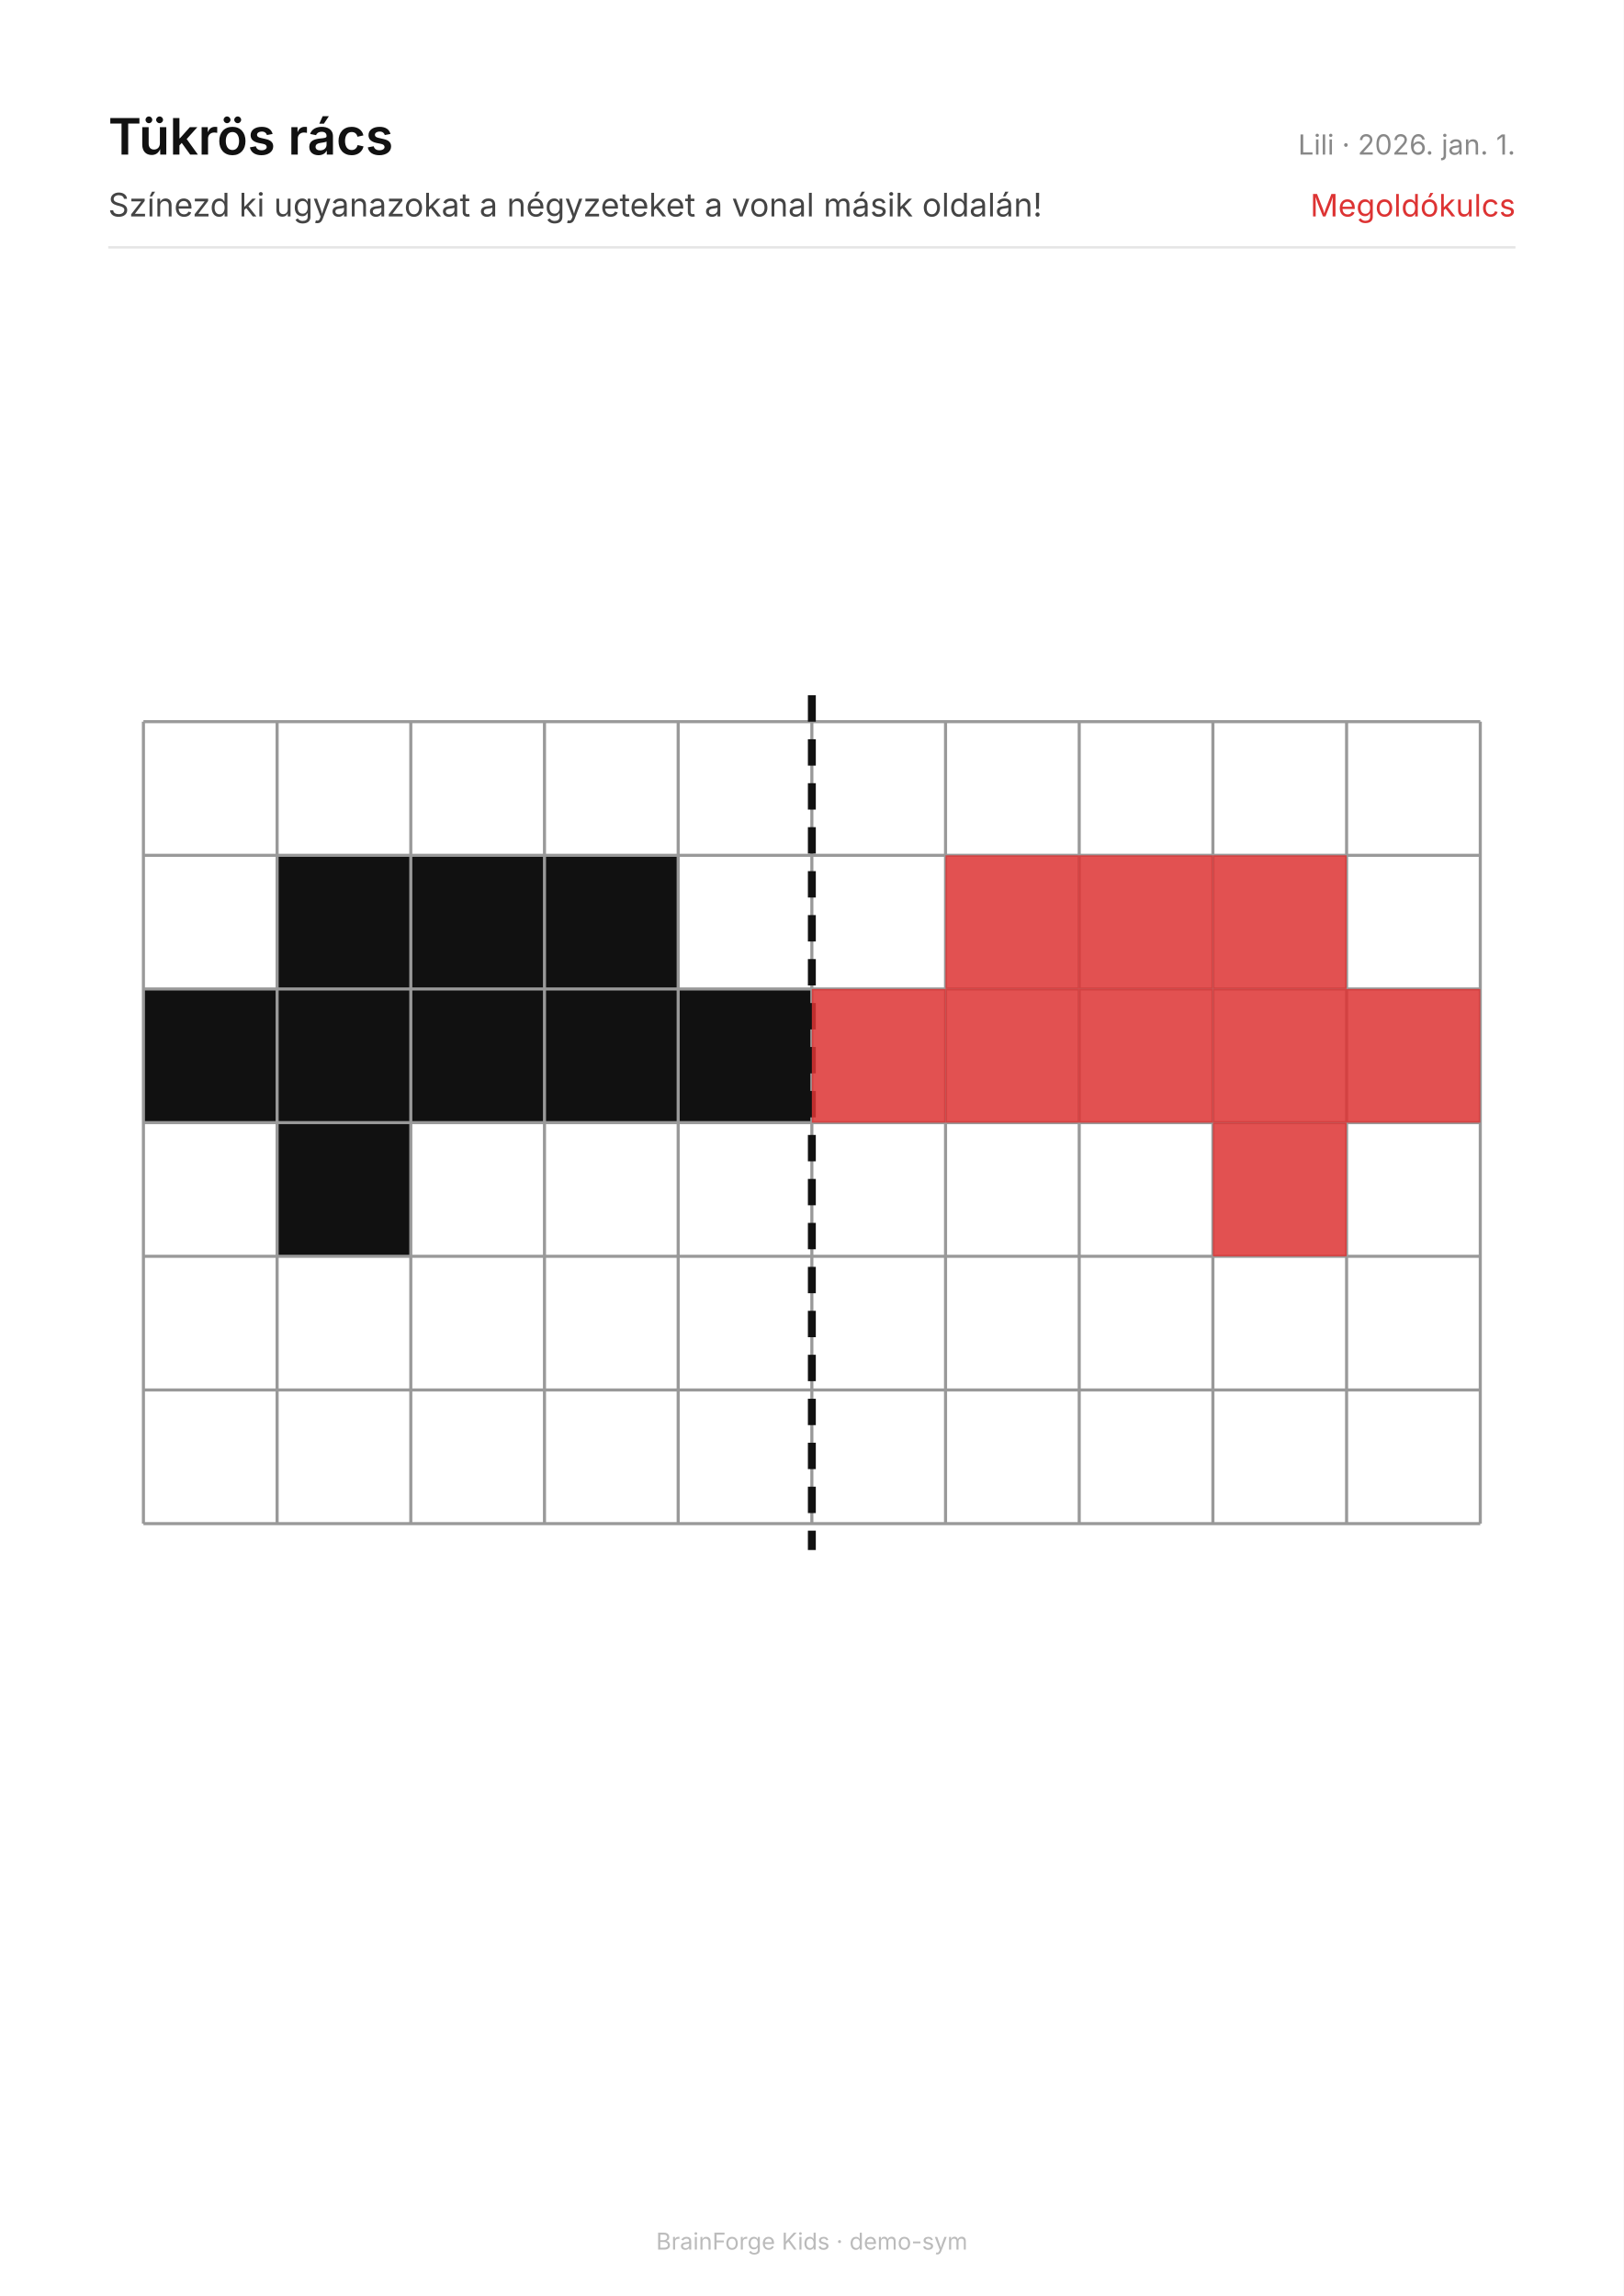
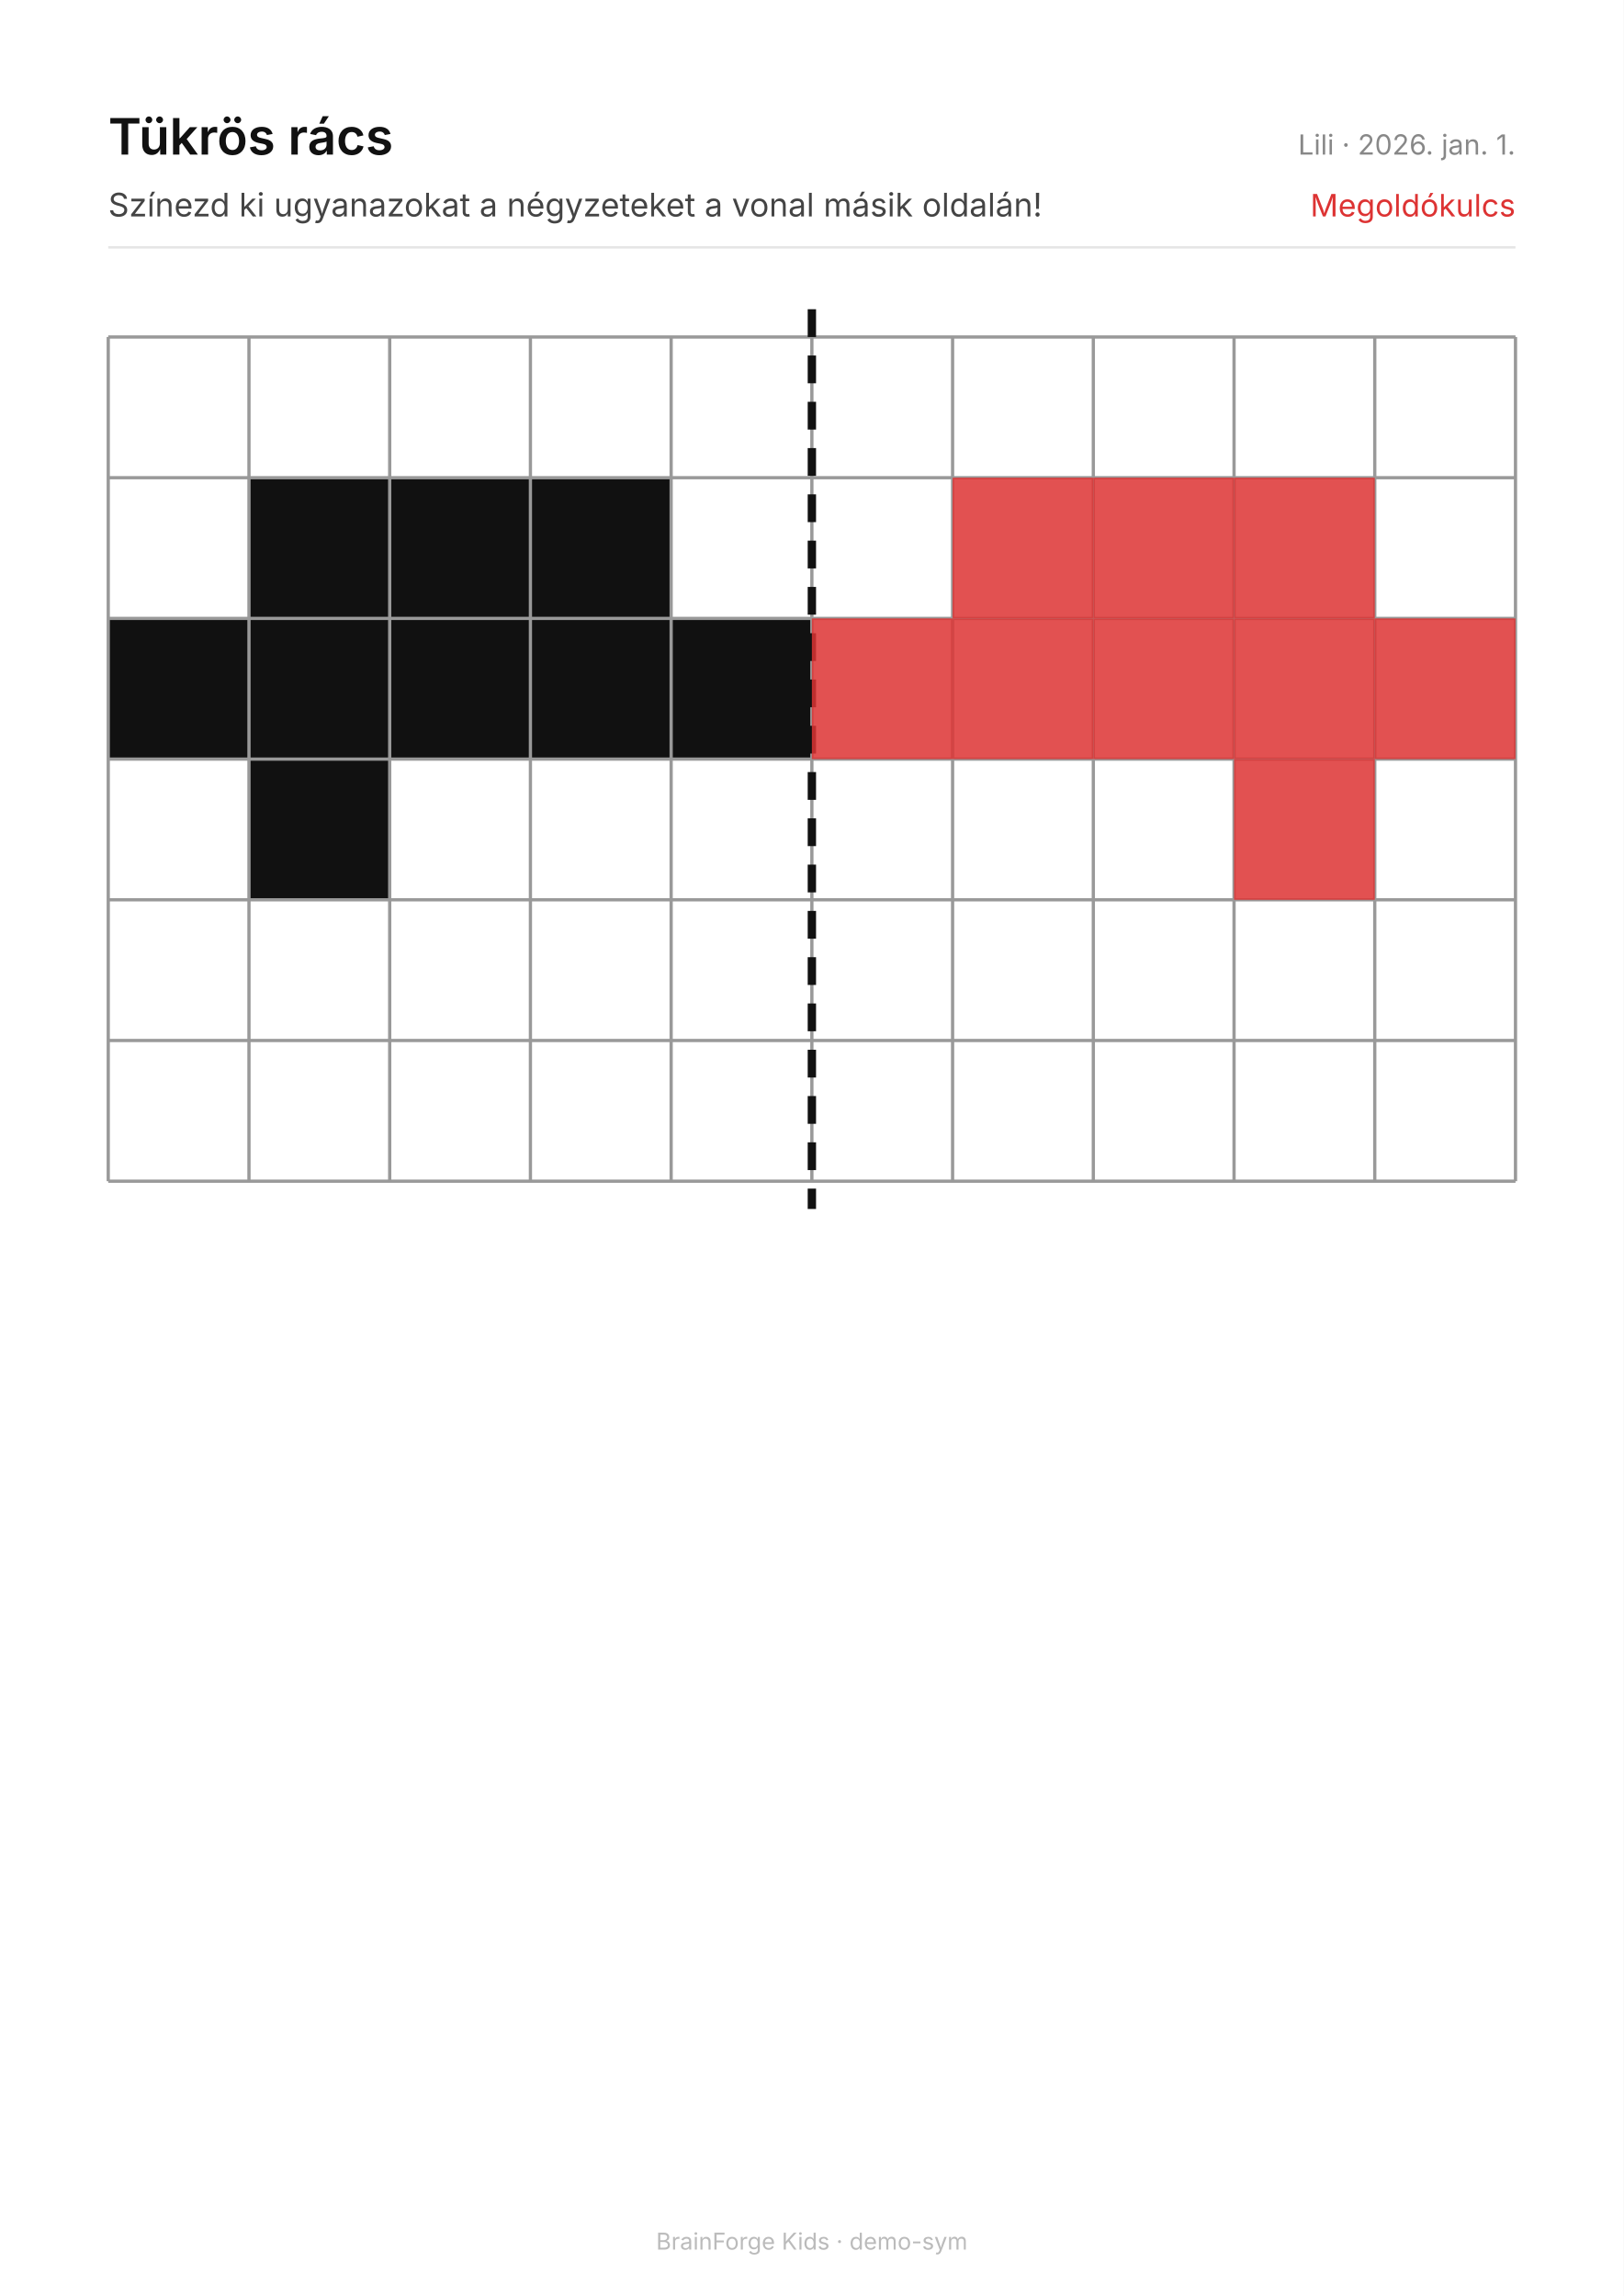
<svg xmlns="http://www.w3.org/2000/svg" width="210mm" height="297mm" viewBox="0 0 210 297" font-family="system-ui, -apple-system, sans-serif">
  <rect width="210" height="297" fill="#fff" />
  <text x="14" y="20" font-size="6.5" font-weight="600" fill="#111">Tükrös rács</text>
  <text x="196" y="20" font-size="3.6" fill="#888" text-anchor="end">Lili  ·  2026. jan. 1.</text>
  <text x="14" y="28" font-size="4.2" fill="#444">Színezd ki ugyanazokat a négyzeteket a vonal másik oldalán!</text>
  <line x1="14" y1="32" x2="196" y2="32" stroke="#e5e5e5" stroke-width="0.3" />
  <text x="196" y="28" font-size="4" fill="#d33" text-anchor="end">Megoldókulcs</text>
-   <g transform="translate(14.00 40.00) scale(1.1375)">
+   <g transform="translate(14.00 40.00) scale(1.1974)">
    <g>
-       <rect x="19.20" y="77.30" width="15.20" height="15.20" fill="#111" />
-       <rect x="4" y="77.30" width="15.20" height="15.20" fill="#111" />
-       <rect x="34.40" y="77.30" width="15.20" height="15.20" fill="#111" />
-       <rect x="34.40" y="62.10" width="15.20" height="15.20" fill="#111" />
-       <rect x="49.60" y="62.10" width="15.20" height="15.20" fill="#111" />
-       <rect x="49.60" y="77.30" width="15.20" height="15.20" fill="#111" />
-       <rect x="19.20" y="92.50" width="15.20" height="15.20" fill="#111" />
-       <rect x="19.20" y="62.10" width="15.20" height="15.20" fill="#111" />
-       <rect x="64.80" y="77.30" width="15.20" height="15.20" fill="#111" />
-       <path d="M 4 46.9 L 4 138.1" stroke="#999" stroke-width="0.35" fill="none" />
-       <path d="M 19.2 46.9 L 19.2 138.1" stroke="#999" stroke-width="0.35" fill="none" />
-       <path d="M 34.4 46.9 L 34.4 138.1" stroke="#999" stroke-width="0.35" fill="none" />
-       <path d="M 49.6 46.9 L 49.6 138.1" stroke="#999" stroke-width="0.35" fill="none" />
-       <path d="M 64.8 46.9 L 64.8 138.1" stroke="#999" stroke-width="0.35" fill="none" />
-       <path d="M 80 46.9 L 80 138.1" stroke="#999" stroke-width="0.35" fill="none" />
-       <path d="M 95.2 46.9 L 95.2 138.1" stroke="#999" stroke-width="0.35" fill="none" />
-       <path d="M 110.4 46.9 L 110.4 138.1" stroke="#999" stroke-width="0.35" fill="none" />
-       <path d="M 125.6 46.9 L 125.6 138.1" stroke="#999" stroke-width="0.35" fill="none" />
-       <path d="M 140.8 46.9 L 140.8 138.1" stroke="#999" stroke-width="0.35" fill="none" />
-       <path d="M 156 46.9 L 156 138.1" stroke="#999" stroke-width="0.35" fill="none" />
-       <path d="M 4 46.9 L 156 46.9" stroke="#999" stroke-width="0.35" fill="none" />
-       <path d="M 4 62.1 L 156 62.1" stroke="#999" stroke-width="0.35" fill="none" />
-       <path d="M 4 77.3 L 156 77.3" stroke="#999" stroke-width="0.35" fill="none" />
-       <path d="M 4 92.5 L 156 92.5" stroke="#999" stroke-width="0.35" fill="none" />
-       <path d="M 4 107.7 L 156 107.7" stroke="#999" stroke-width="0.35" fill="none" />
-       <path d="M 4 122.9 L 156 122.9" stroke="#999" stroke-width="0.35" fill="none" />
-       <path d="M 4 138.1 L 156 138.1" stroke="#999" stroke-width="0.35" fill="none" />
-       <path d="M 80 43.9 L 80 141.1" stroke="#111" stroke-width="0.90" stroke-dasharray="3 2" fill="none" />
-       <rect x="125.60" y="77.30" width="15.20" height="15.20" fill="#d33" opacity="0.85" />
-       <rect x="140.80" y="77.30" width="15.20" height="15.20" fill="#d33" opacity="0.85" />
-       <rect x="110.40" y="77.30" width="15.20" height="15.20" fill="#d33" opacity="0.85" />
-       <rect x="110.40" y="62.10" width="15.20" height="15.20" fill="#d33" opacity="0.85" />
-       <rect x="95.20" y="62.10" width="15.20" height="15.20" fill="#d33" opacity="0.85" />
-       <rect x="95.20" y="77.30" width="15.20" height="15.20" fill="#d33" opacity="0.85" />
-       <rect x="125.60" y="92.50" width="15.20" height="15.20" fill="#d33" opacity="0.85" />
-       <rect x="125.60" y="62.10" width="15.20" height="15.20" fill="#d33" opacity="0.85" />
-       <rect x="80" y="77.30" width="15.20" height="15.20" fill="#d33" opacity="0.85" />
+       <rect x="15.20" y="33.40" width="15.20" height="15.20" fill="#111" />
+       <rect x="0" y="33.40" width="15.20" height="15.20" fill="#111" />
+       <rect x="30.40" y="33.40" width="15.20" height="15.20" fill="#111" />
+       <rect x="30.40" y="18.20" width="15.20" height="15.20" fill="#111" />
+       <rect x="45.60" y="18.20" width="15.20" height="15.20" fill="#111" />
+       <rect x="45.60" y="33.40" width="15.20" height="15.20" fill="#111" />
+       <rect x="15.20" y="48.60" width="15.20" height="15.20" fill="#111" />
+       <rect x="15.20" y="18.20" width="15.20" height="15.20" fill="#111" />
+       <rect x="60.80" y="33.40" width="15.20" height="15.20" fill="#111" />
+       <path d="M 0 3 L 0 94.2" stroke="#999" stroke-width="0.35" fill="none" />
+       <path d="M 15.2 3 L 15.2 94.2" stroke="#999" stroke-width="0.35" fill="none" />
+       <path d="M 30.4 3 L 30.4 94.2" stroke="#999" stroke-width="0.35" fill="none" />
+       <path d="M 45.6 3 L 45.6 94.2" stroke="#999" stroke-width="0.35" fill="none" />
+       <path d="M 60.8 3 L 60.8 94.2" stroke="#999" stroke-width="0.35" fill="none" />
+       <path d="M 76 3 L 76 94.2" stroke="#999" stroke-width="0.35" fill="none" />
+       <path d="M 91.2 3 L 91.2 94.2" stroke="#999" stroke-width="0.35" fill="none" />
+       <path d="M 106.4 3 L 106.4 94.2" stroke="#999" stroke-width="0.35" fill="none" />
+       <path d="M 121.6 3 L 121.6 94.2" stroke="#999" stroke-width="0.35" fill="none" />
+       <path d="M 136.8 3 L 136.8 94.2" stroke="#999" stroke-width="0.35" fill="none" />
+       <path d="M 152 3 L 152 94.2" stroke="#999" stroke-width="0.35" fill="none" />
+       <path d="M 0 3 L 152 3" stroke="#999" stroke-width="0.35" fill="none" />
+       <path d="M 0 18.2 L 152 18.2" stroke="#999" stroke-width="0.35" fill="none" />
+       <path d="M 0 33.4 L 152 33.4" stroke="#999" stroke-width="0.35" fill="none" />
+       <path d="M 0 48.6 L 152 48.6" stroke="#999" stroke-width="0.35" fill="none" />
+       <path d="M 0 63.8 L 152 63.8" stroke="#999" stroke-width="0.35" fill="none" />
+       <path d="M 0 79 L 152 79" stroke="#999" stroke-width="0.35" fill="none" />
+       <path d="M 0 94.2 L 152 94.2" stroke="#999" stroke-width="0.35" fill="none" />
+       <path d="M 76 0 L 76 97.2" stroke="#111" stroke-width="0.90" stroke-dasharray="3 2" fill="none" />
+       <rect x="121.60" y="33.40" width="15.20" height="15.20" fill="#d33" opacity="0.85" />
+       <rect x="136.80" y="33.40" width="15.20" height="15.20" fill="#d33" opacity="0.85" />
+       <rect x="106.40" y="33.40" width="15.20" height="15.20" fill="#d33" opacity="0.85" />
+       <rect x="106.40" y="18.20" width="15.20" height="15.20" fill="#d33" opacity="0.85" />
+       <rect x="91.20" y="18.20" width="15.20" height="15.20" fill="#d33" opacity="0.85" />
+       <rect x="91.20" y="33.40" width="15.20" height="15.20" fill="#d33" opacity="0.85" />
+       <rect x="121.60" y="48.60" width="15.20" height="15.20" fill="#d33" opacity="0.85" />
+       <rect x="121.60" y="18.20" width="15.20" height="15.20" fill="#d33" opacity="0.85" />
+       <rect x="76" y="33.40" width="15.20" height="15.20" fill="#d33" opacity="0.85" />
    </g>
  </g>
  <text x="105" y="291" font-size="3" fill="#bbb" text-anchor="middle">BrainForge Kids · demo-sym</text>
</svg>
